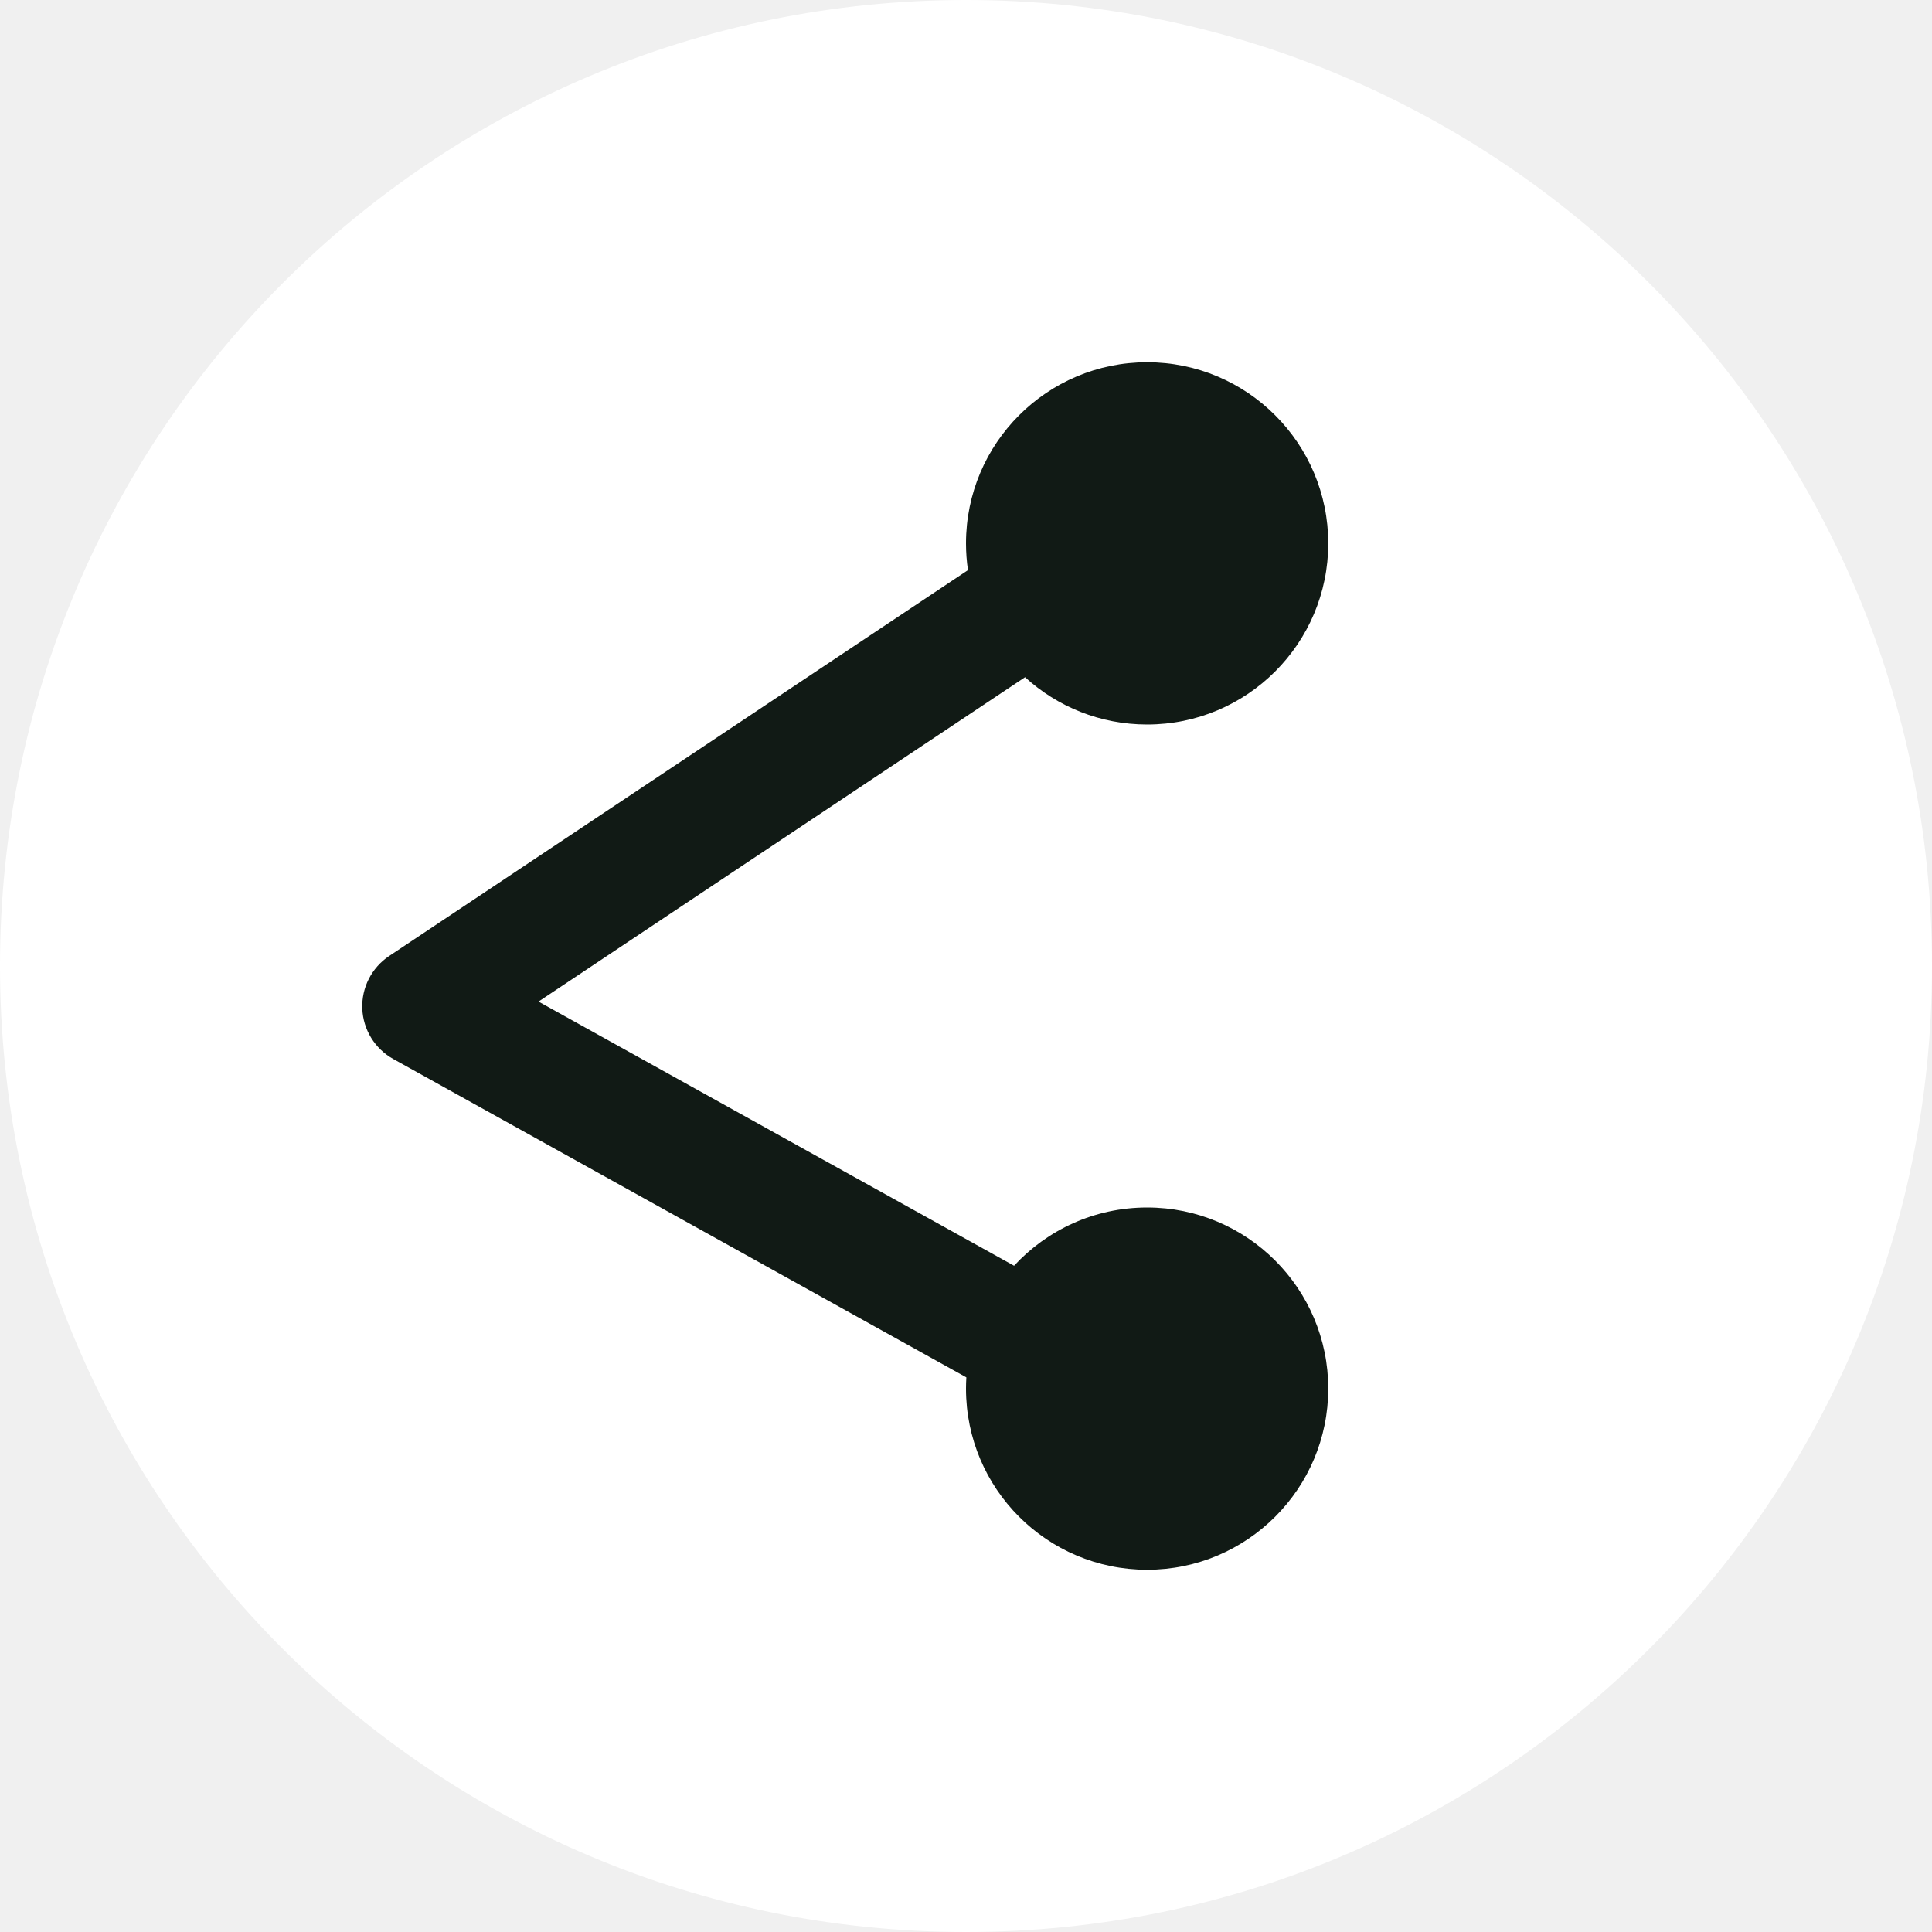
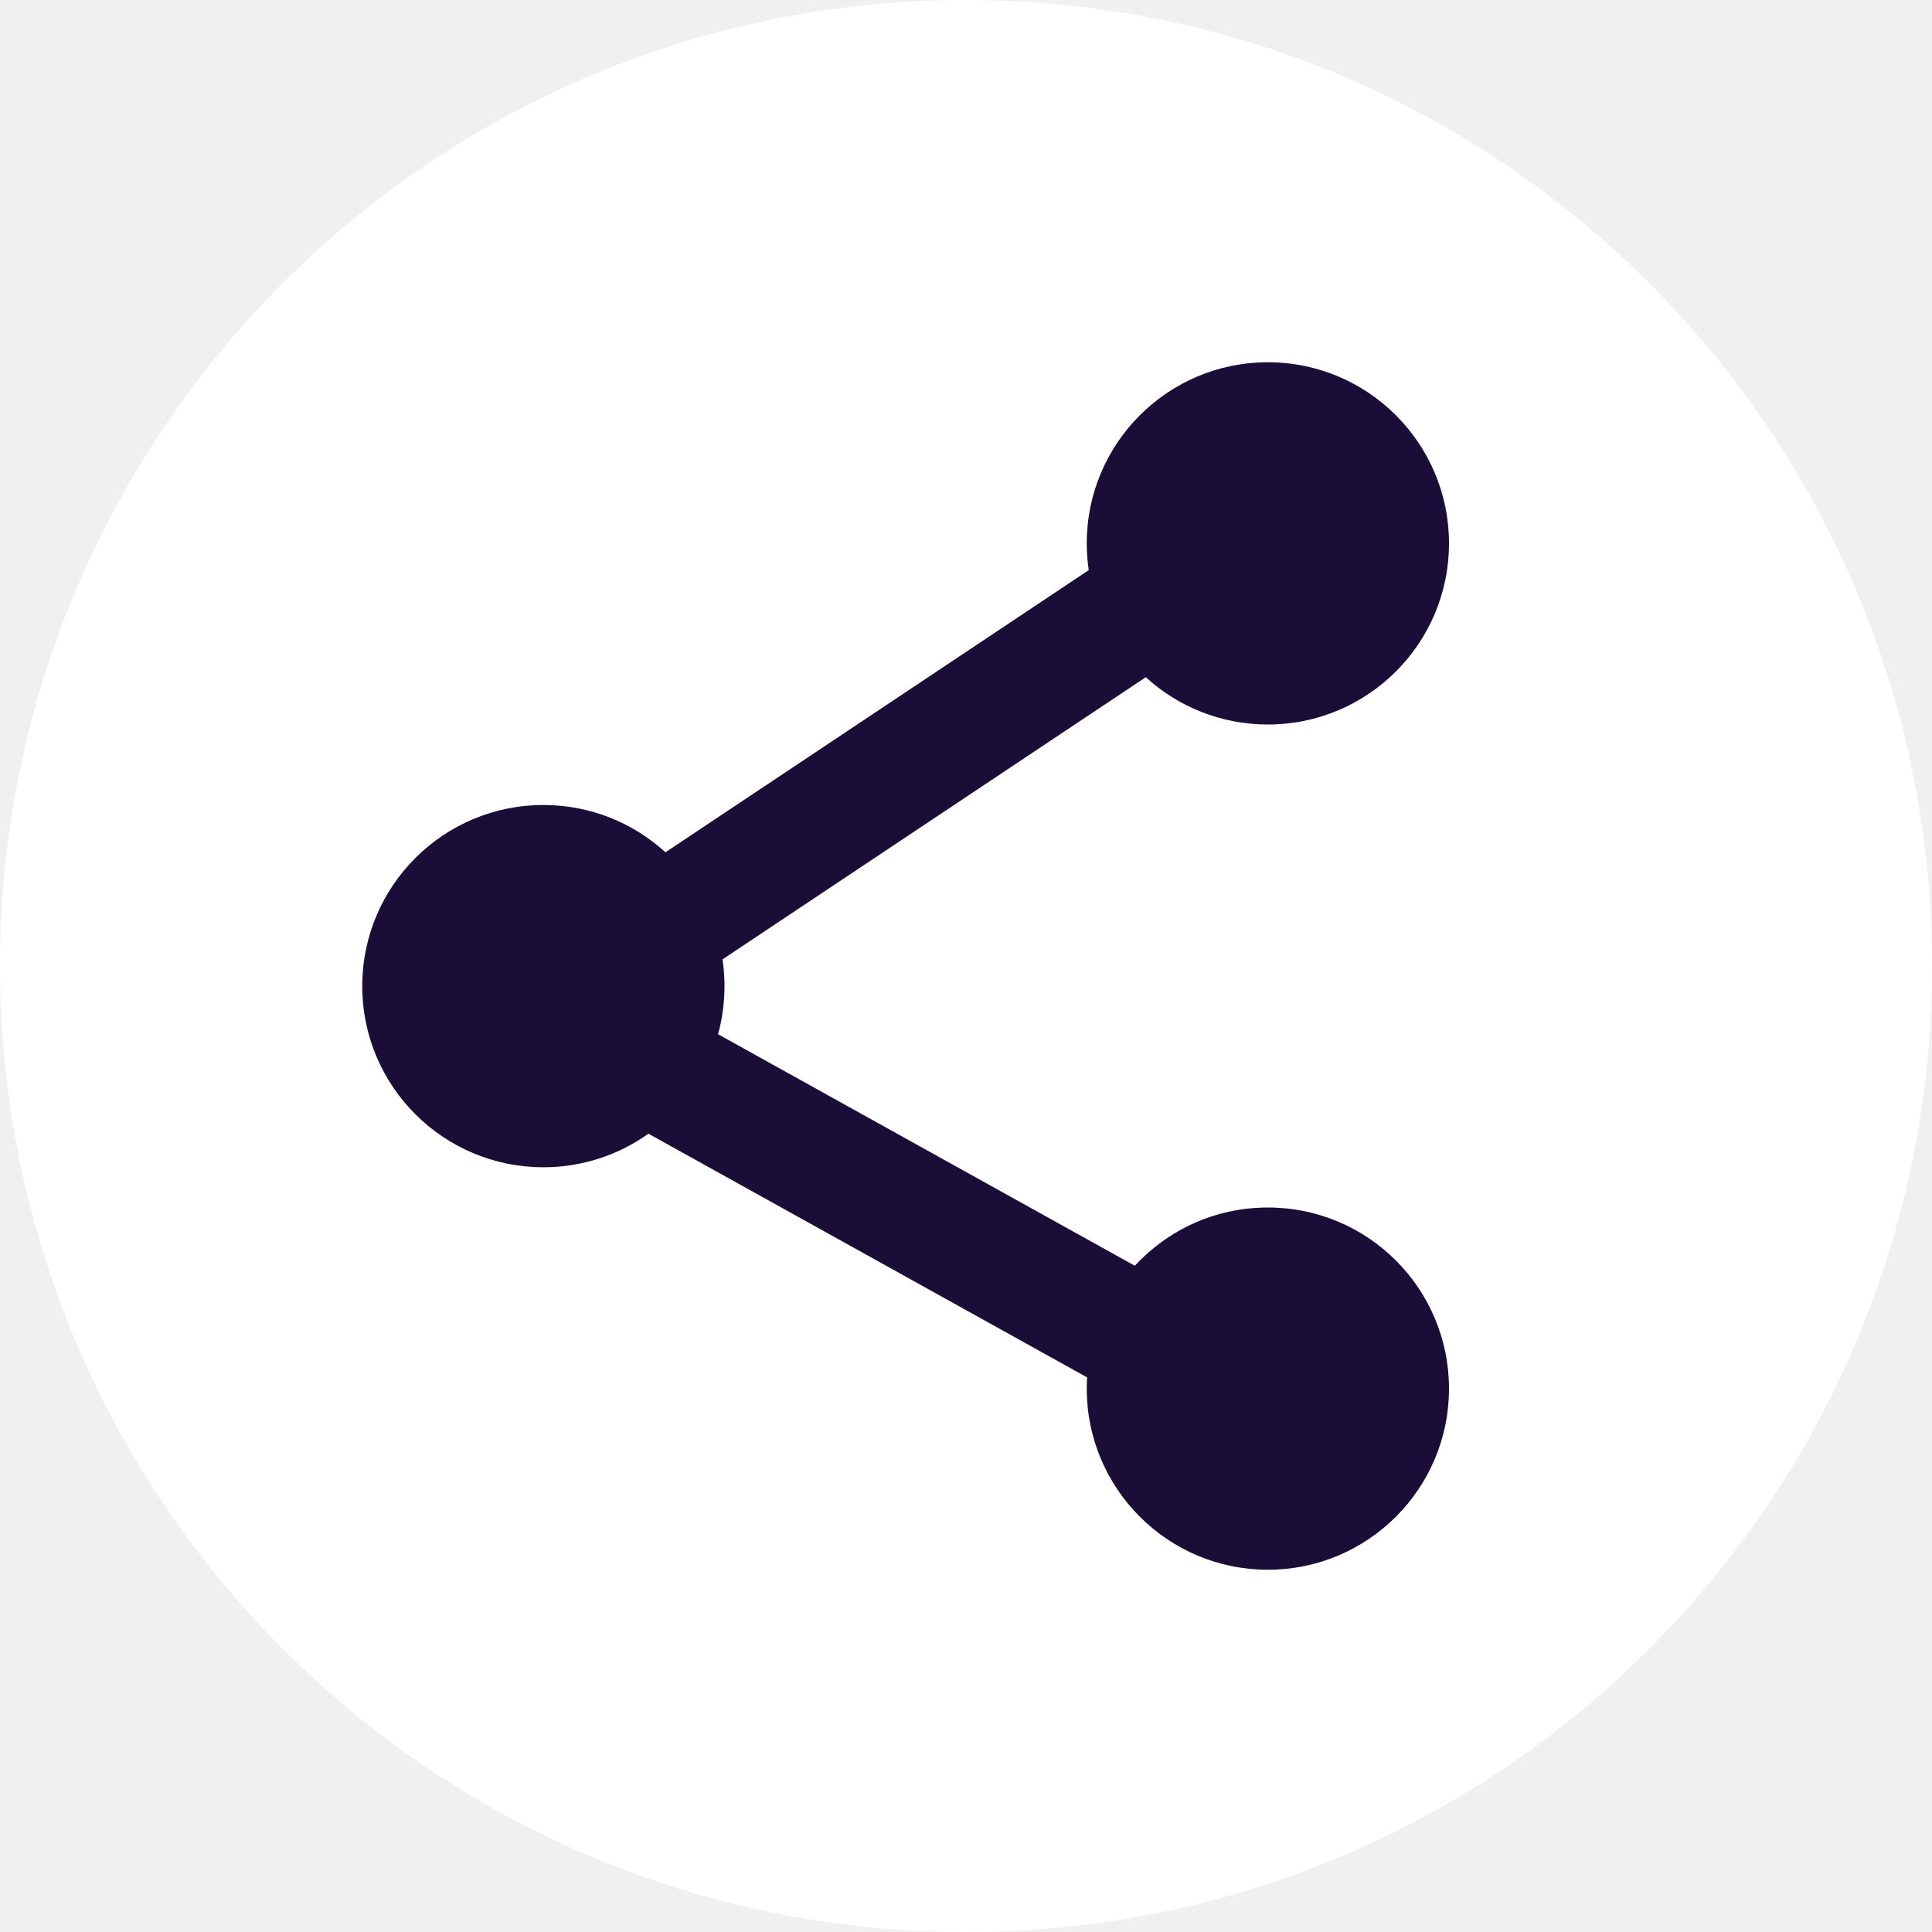
<svg xmlns="http://www.w3.org/2000/svg" width="48" height="48" viewBox="0 0 48 48" fill="none">
  <circle cx="24" cy="24" r="24" fill="white" />
-   <path fill-rule="evenodd" clip-rule="evenodd" d="M33 13.5C33 15.985 30.985 18 28.5 18C27.332 18 26.267 17.555 25.467 16.825L13.379 24.884L25.194 31.447C26.016 30.557 27.193 30 28.5 30C30.985 30 33 32.015 33 34.5C33 36.985 30.985 39 28.5 39C26.015 39 24 36.985 24 34.5C24 34.406 24.003 34.313 24.009 34.221L9.772 26.311C9.314 26.057 9.022 25.583 9.001 25.061C8.98 24.538 9.233 24.042 9.668 23.752L24.049 14.165C24.017 13.948 24 13.726 24 13.5C24 11.015 26.015 9 28.5 9C30.985 9 33 11.015 33 13.5Z" fill="#111A15" />
+   <path fill-rule="evenodd" clip-rule="evenodd" d="M31.5 18C33.985 18 36 15.985 36 13.5C36 11.015 33.985 9 31.5 9C29.015 9 27 11.015 27 13.5C27 13.726 27.017 13.948 27.049 14.165L16.533 21.175C15.733 20.445 14.668 20 13.5 20C11.015 20 9 22.015 9 24.5C9 26.985 11.015 29 13.5 29C14.473 29 15.374 28.691 16.11 28.166L27.009 34.221C27.003 34.313 27 34.406 27 34.5C27 36.985 29.015 39 31.5 39C33.985 39 36 36.985 36 34.5C36 32.015 33.985 30 31.5 30C30.193 30 29.016 30.557 28.194 31.447L17.84 25.695C17.944 25.314 18 24.914 18 24.5C18 24.274 17.983 24.052 17.951 23.835L28.467 16.825C29.267 17.555 30.332 18 31.5 18Z" fill="#1A0E38" />
</svg>
